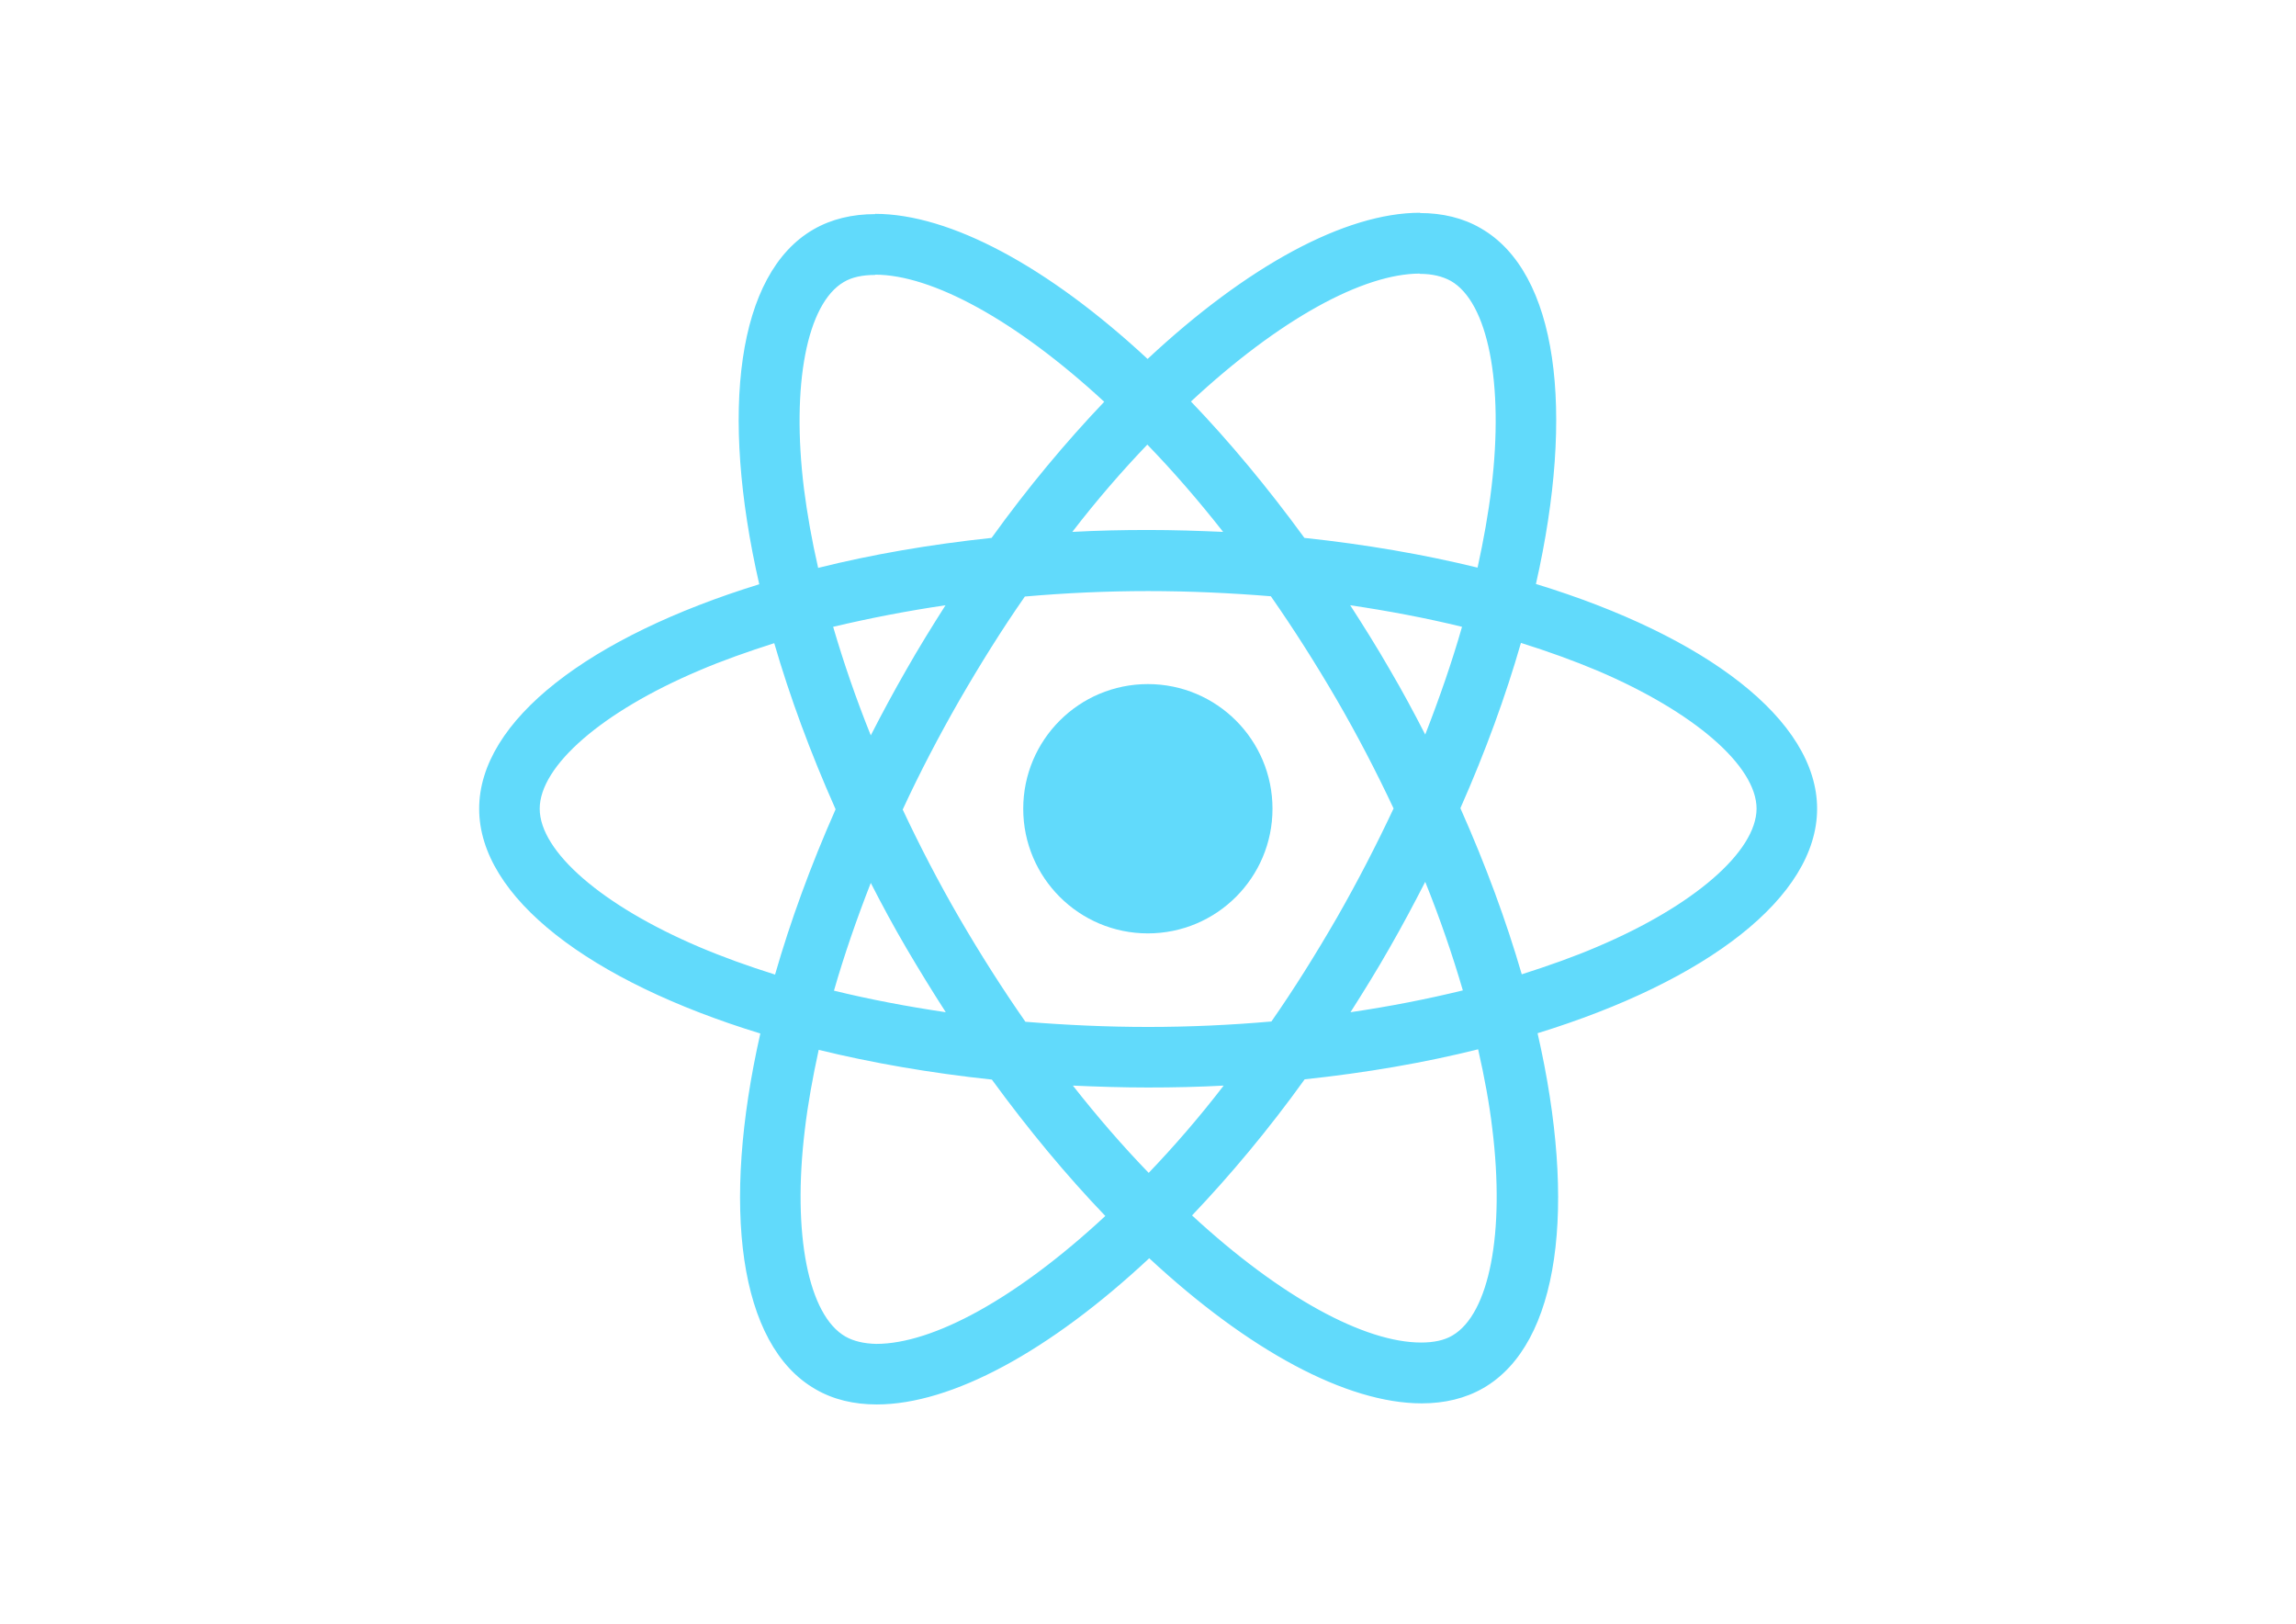
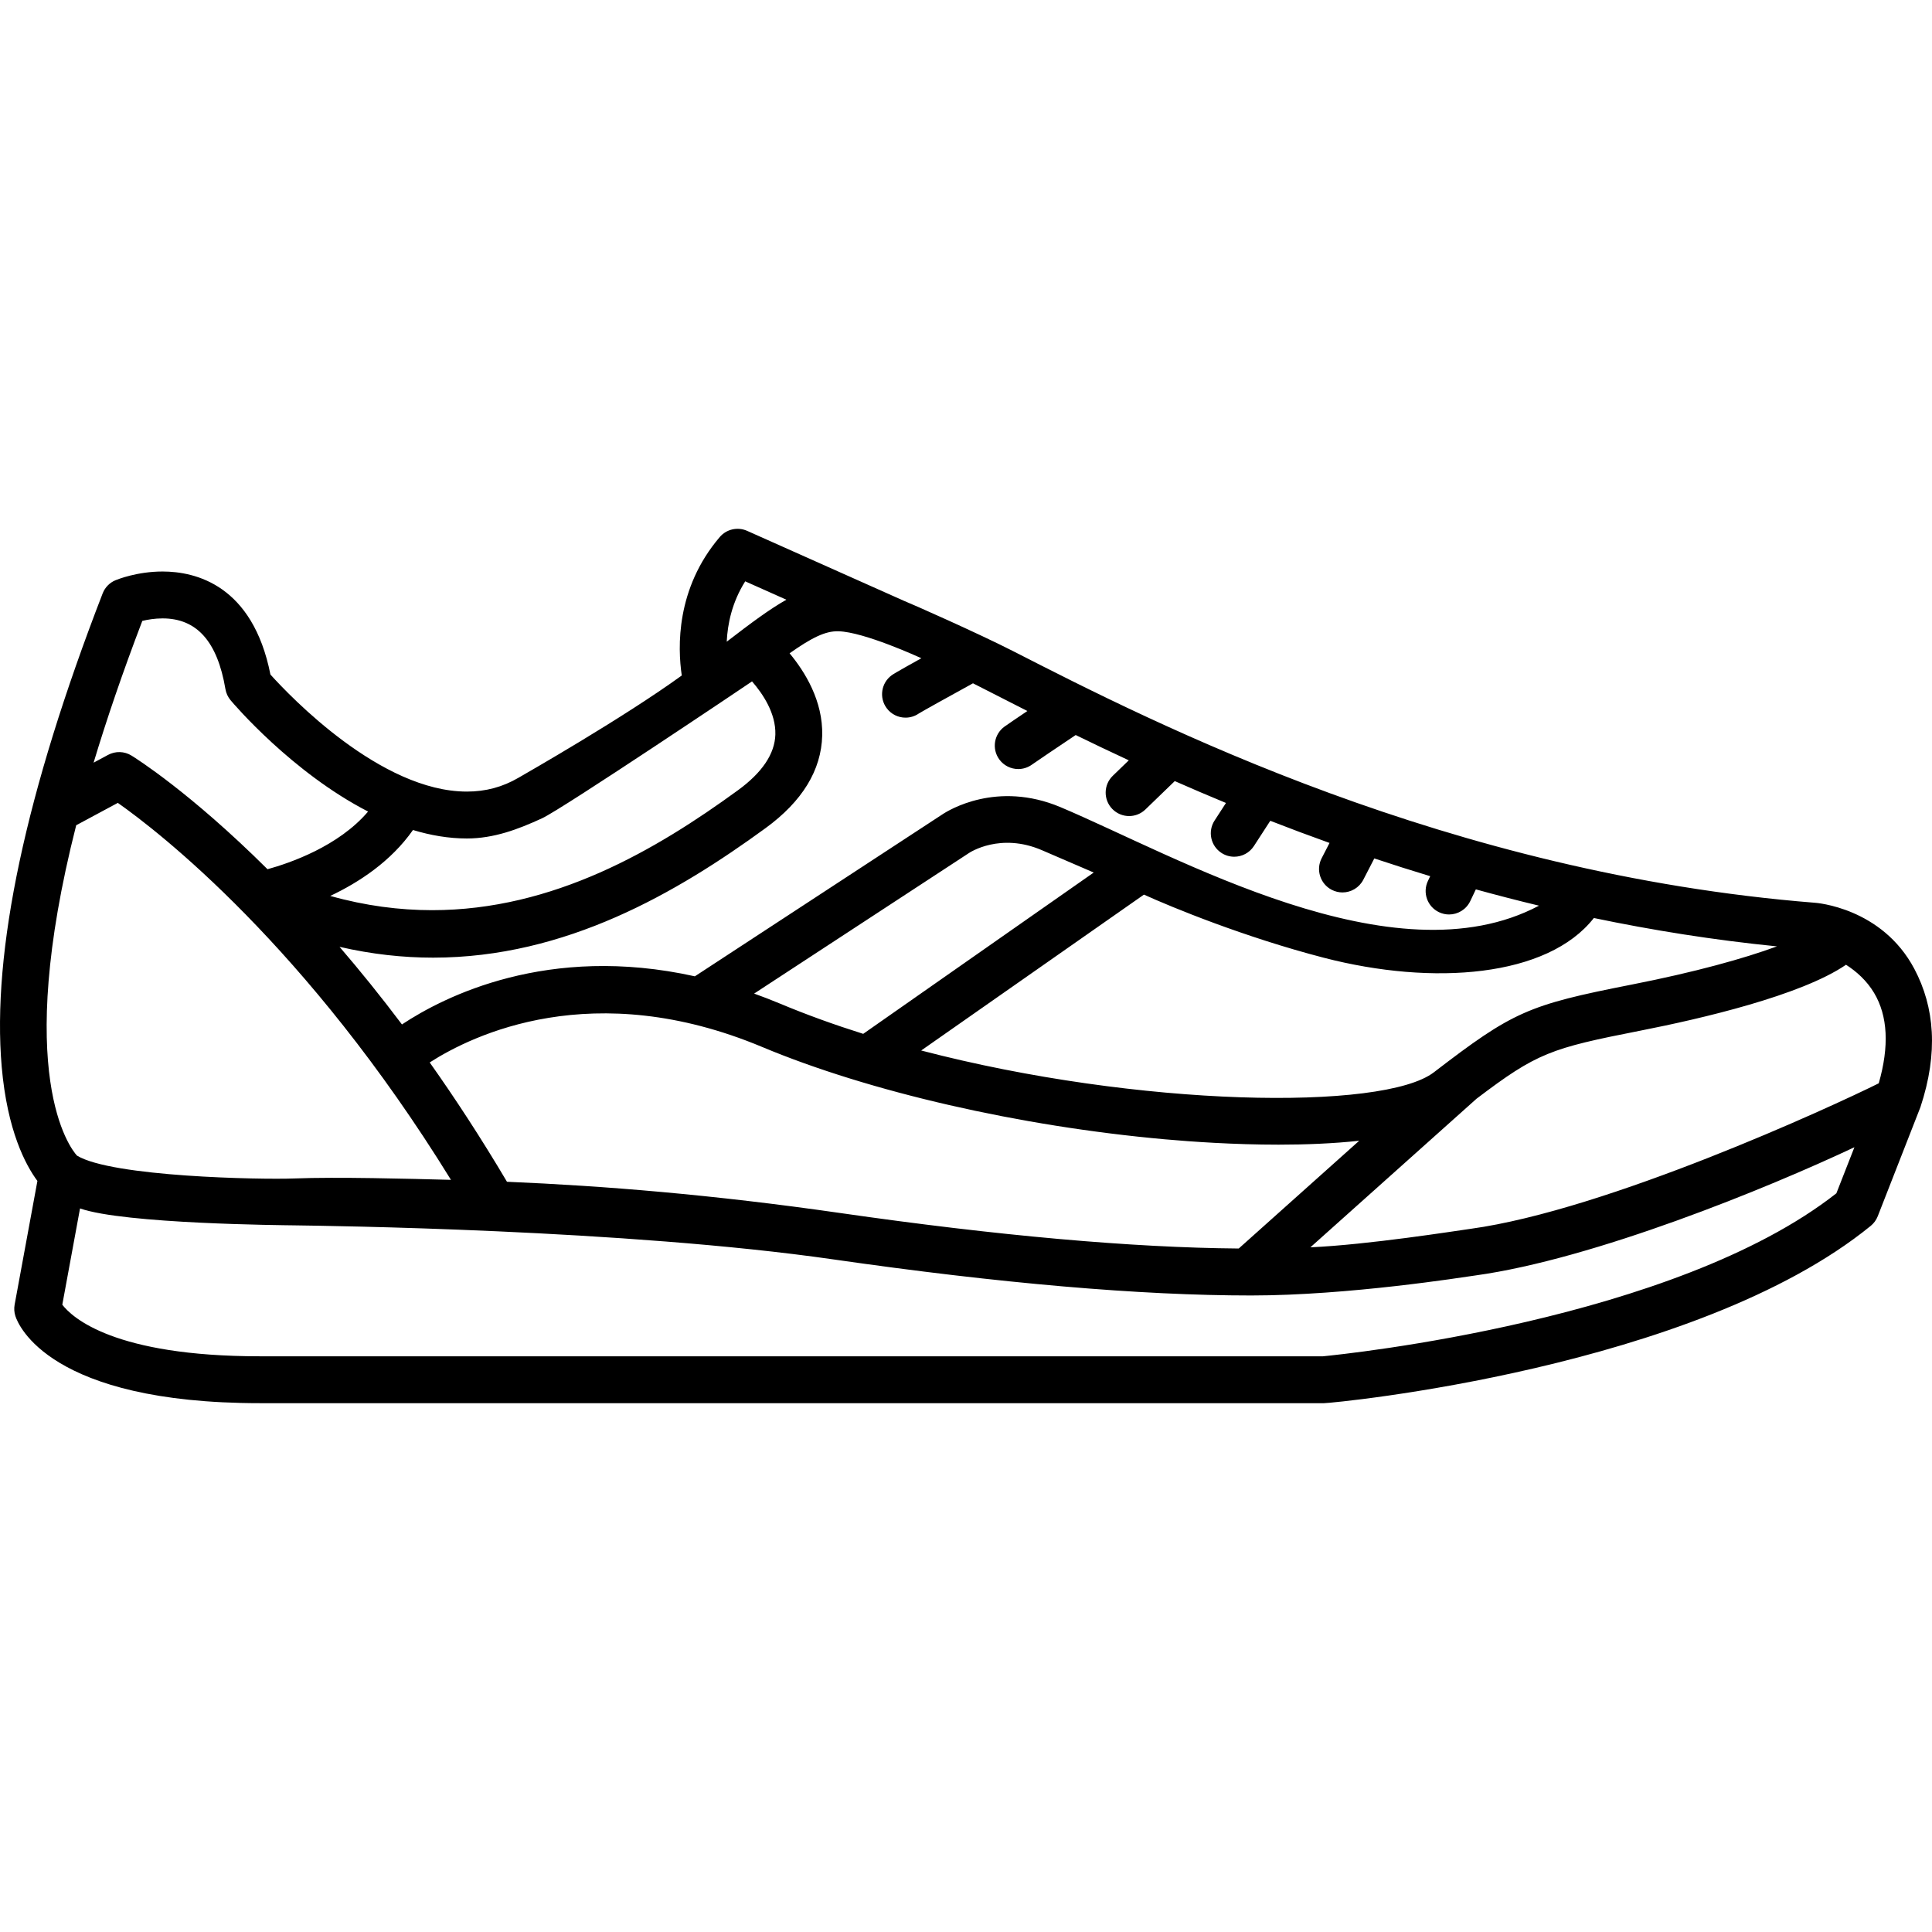
- <svg xmlns="http://www.w3.org/2000/svg" viewBox="0 0 841.9 595.3">
-   <g fill="#61DAFB">
-     <path d="M666.3 296.5c0-32.5-40.7-63.3-103.1-82.4 14.4-63.6 8-114.2-20.2-130.4-6.5-3.8-14.1-5.6-22.4-5.6v22.3c4.6 0 8.3.9 11.4 2.6 13.6 7.8 19.5 37.5 14.9 75.7-1.1 9.4-2.9 19.3-5.1 29.4-19.6-4.8-41-8.5-63.5-10.9-13.5-18.5-27.5-35.3-41.6-50 32.6-30.3 63.2-46.9 84-46.9V78c-27.5 0-63.5 19.6-99.9 53.6-36.4-33.8-72.4-53.2-99.9-53.2v22.3c20.7 0 51.4 16.5 84 46.6-14 14.7-28 31.4-41.3 49.9-22.6 2.4-44 6.1-63.6 11-2.3-10-4-19.7-5.2-29-4.7-38.2 1.1-67.9 14.6-75.8 3-1.8 6.9-2.6 11.5-2.6V78.5c-8.4 0-16 1.8-22.6 5.6-28.1 16.2-34.4 66.7-19.9 130.1-62.2 19.2-102.7 49.9-102.7 82.3 0 32.5 40.7 63.3 103.1 82.4-14.4 63.6-8 114.2 20.2 130.4 6.5 3.8 14.1 5.6 22.5 5.6 27.5 0 63.5-19.6 99.9-53.6 36.4 33.8 72.4 53.2 99.9 53.2 8.4 0 16-1.8 22.6-5.6 28.1-16.2 34.4-66.7 19.9-130.1 62-19.1 102.5-49.9 102.5-82.3zm-130.2-66.7c-3.7 12.9-8.3 26.2-13.5 39.5-4.1-8-8.4-16-13.1-24-4.6-8-9.5-15.8-14.4-23.4 14.2 2.1 27.9 4.7 41 7.9zm-45.8 106.5c-7.8 13.5-15.8 26.3-24.1 38.2-14.9 1.3-30 2-45.2 2-15.1 0-30.2-.7-45-1.9-8.3-11.9-16.4-24.6-24.2-38-7.6-13.1-14.5-26.4-20.8-39.8 6.2-13.4 13.2-26.8 20.7-39.9 7.8-13.5 15.8-26.3 24.1-38.2 14.9-1.3 30-2 45.2-2 15.1 0 30.2.7 45 1.9 8.3 11.9 16.4 24.6 24.2 38 7.6 13.1 14.5 26.4 20.8 39.8-6.3 13.4-13.2 26.8-20.7 39.9zm32.3-13c5.4 13.4 10 26.8 13.8 39.8-13.1 3.2-26.9 5.9-41.2 8 4.9-7.7 9.8-15.6 14.4-23.7 4.6-8 8.9-16.1 13-24.1zM421.2 430c-9.3-9.6-18.6-20.3-27.8-32 9 .4 18.2.7 27.5.7 9.4 0 18.7-.2 27.8-.7-9 11.7-18.3 22.4-27.5 32zm-74.4-58.9c-14.2-2.1-27.9-4.7-41-7.9 3.7-12.9 8.3-26.2 13.5-39.5 4.1 8 8.4 16 13.1 24 4.7 8 9.5 15.8 14.4 23.4zM420.7 163c9.3 9.6 18.6 20.3 27.8 32-9-.4-18.2-.7-27.5-.7-9.4 0-18.7.2-27.8.7 9-11.7 18.3-22.4 27.5-32zm-74 58.9c-4.9 7.7-9.8 15.6-14.4 23.7-4.6 8-8.9 16-13 24-5.4-13.4-10-26.8-13.8-39.8 13.1-3.1 26.9-5.8 41.2-7.9zm-90.5 125.2c-35.4-15.1-58.3-34.9-58.3-50.6 0-15.7 22.9-35.6 58.3-50.6 8.6-3.7 18-7 27.7-10.1 5.7 19.6 13.2 40 22.5 60.9-9.2 20.8-16.6 41.1-22.2 60.6-9.9-3.1-19.3-6.5-28-10.2zM310 490c-13.6-7.8-19.5-37.5-14.9-75.7 1.1-9.4 2.9-19.3 5.1-29.4 19.6 4.8 41 8.5 63.5 10.9 13.5 18.5 27.5 35.3 41.6 50-32.6 30.3-63.2 46.9-84 46.9-4.5-.1-8.3-1-11.3-2.7zm237.2-76.2c4.7 38.2-1.1 67.9-14.6 75.8-3 1.8-6.9 2.6-11.5 2.6-20.7 0-51.4-16.5-84-46.6 14-14.7 28-31.4 41.3-49.9 22.6-2.4 44-6.1 63.6-11 2.3 10.1 4.1 19.8 5.2 29.1zm38.5-66.7c-8.6 3.7-18 7-27.7 10.1-5.7-19.6-13.2-40-22.5-60.9 9.2-20.8 16.6-41.1 22.2-60.6 9.9 3.1 19.3 6.5 28.1 10.2 35.4 15.1 58.3 34.9 58.3 50.6-.1 15.7-23 35.6-58.4 50.6zM320.8 78.4z" />
-     <circle cx="420.9" cy="296.5" r="45.7" />
-     <path d="M520.5 78.1z" />
+ <svg xmlns="http://www.w3.org/2000/svg" version="1.1" id="Capa_1" x="0px" y="0px" viewBox="0 0 412.069 412.069" style="enable-background:new 0 0 412.069 412.069;" xml:space="preserve">
+   <g>
+     <path d="M408.312,206.662c-6.935-13.118-21.043-14.103-21.203-14.115c-78.197-6.223-140.904-38.273-171.041-53.676   c-7.382-3.773-21.884-10.191-23.307-10.74l-33.407-14.907c-2.024-0.903-4.403-0.366-5.842,1.321   c-9.365,10.981-8.99,23.533-8.1,29.529c-12.697,9.187-33.352,20.952-34.83,21.814c-3.401,1.982-7.001,2.946-11.006,2.946   c-18.338,0-37.679-20.283-41.897-24.965c-3.78-19.076-15.964-21.974-23.003-21.974c-5.39,0-9.571,1.665-10.03,1.855   c-1.263,0.522-2.257,1.539-2.751,2.814C5.472,168.975-1.771,202.946,0.365,227.535c1.184,13.643,5.098,20.954,7.614,24.347   l-4.857,26.375c-0.149,0.813-0.095,1.651,0.158,2.438c0.612,1.901,7.282,18.583,52.165,18.583h226.963   c1.9,0,79.201-7.346,116.593-37.819c0.667-0.544,1.183-1.251,1.497-2.053c0,0,9.088-23.223,9.103-23.267   C413.461,224.486,412.613,214.8,408.312,206.662z M339.947,195.799c12.469,2.605,25.516,4.691,39.053,6.051   c-7.033,2.587-17.428,5.485-31.041,8.159c-22.1,4.342-25.25,5.74-42.141,18.703c-10.779,8.271-62.898,7.475-109.34-4.655   l47.51-33.248c6.026,2.73,21.402,9.063,38.355,13.463C305.701,210.332,330.09,208.403,339.947,195.799z M162.568,223.307   c22.838,9.561,54.933,16.921,85.854,19.689c5.777,0.518,14.739,1.143,24.281,1.143c5.712,0,11.629-0.227,17.197-0.832   l-25.694,22.983c-22.761-0.184-51.33-2.725-85.013-7.572c-27.214-3.917-50.375-5.792-71.061-6.664   c-5.496-9.28-11.03-17.75-16.482-25.449C100.815,220.718,126.513,208.216,162.568,223.307z M160.846,211.918l45.631-29.854   c0.055-0.036,0.063-0.041,0.115-0.078c0.271-0.185,6.768-4.47,15.639-0.649c3.629,1.563,7.631,3.289,11.046,4.763l-49.165,34.405   c-6.115-1.927-12.05-4.064-17.682-6.423C164.541,213.292,162.681,212.577,160.846,211.918z M196.517,140.39   c-5.664,3.145-6.123,3.481-6.35,3.648c-2.223,1.638-2.697,4.768-1.061,6.991c0.98,1.331,2.496,2.035,4.03,2.035   c0.976,0,1.96-0.285,2.82-0.874c0.858-0.534,6.169-3.484,11.568-6.451c1.276,0.649,8.886,4.536,11.603,5.909   c-2.24,1.51-4.283,2.895-4.881,3.327c-2.238,1.618-2.741,4.743-1.123,6.981c0.977,1.353,2.506,2.071,4.056,2.071   c1.015,0,2.04-0.308,2.925-0.947c0.791-0.571,5.393-3.669,9.329-6.308c3.557,1.736,7.325,3.54,11.323,5.394l-3.408,3.293   c-1.986,1.919-2.039,5.085-0.121,7.07c0.981,1.016,2.288,1.525,3.596,1.525c1.252,0,2.504-0.467,3.475-1.404l6.264-6.053   c3.504,1.545,7.149,3.104,10.92,4.664l-2.429,3.746c-1.502,2.317-0.841,5.413,1.475,6.915c0.841,0.545,1.783,0.806,2.715,0.806   c1.639,0,3.244-0.805,4.201-2.281l3.49-5.384c4.082,1.594,8.298,3.172,12.637,4.726l-1.682,3.261   c-1.267,2.454-0.304,5.47,2.15,6.736c0.733,0.378,1.517,0.558,2.289,0.558c1.811,0,3.559-0.987,4.447-2.708l2.345-4.545   c3.886,1.295,7.86,2.56,11.922,3.786l-0.484,1.015c-1.188,2.492-0.133,5.477,2.359,6.666c0.694,0.331,1.428,0.488,2.149,0.488   c1.867,0,3.658-1.051,4.517-2.848l1.196-2.507c4.398,1.215,8.891,2.375,13.466,3.475c-30.974,16.427-77.589-10.715-102.062-21.014   c-13.564-5.709-23.895,0.675-25.216,1.564l-52.763,34.519c-31.371-6.966-53.529,4.336-62.473,10.264   c-4.552-6.049-9.01-11.551-13.311-16.552c6.887,1.589,13.54,2.307,19.956,2.306c28.325-0.002,52.04-13.874,70.905-27.623   c7.834-5.71,11.9-12.357,12.084-19.757c0.184-7.366-3.676-13.591-6.959-17.535c4.724-3.32,7.615-4.77,10.407-4.698   C184.318,134.781,196.037,140.183,196.517,140.39z M158.943,123.991l8.78,3.918c-3.58,2.021-7.589,5.001-12.722,8.956   C155.177,133.112,156.113,128.478,158.943,123.991z M115.619,174.528c4.404-2.032,44.518-28.994,44.779-29.195   c2.268,2.605,5.104,6.783,4.974,11.329c-0.118,4.115-2.802,8.115-7.977,11.887c-17.452,12.72-39.349,25.581-65.235,25.579   c-6.955-0.001-14.201-0.929-21.723-3.039c6.135-2.896,12.965-7.375,17.645-14.06c3.75,1.135,7.607,1.807,11.494,1.807   C105.318,178.835,110.465,176.906,115.619,174.528z M30.353,132.429c1.121-0.27,2.645-0.533,4.322-0.533   c7.307,0,11.691,4.93,13.405,15.072c0.149,0.879,0.53,1.703,1.104,2.386c0.721,0.856,13.121,15.407,29.322,23.739   c-6.3,7.418-16.683,10.987-21.449,12.3c-16.447-16.353-28.105-23.682-29.009-24.239c-1.519-0.938-3.421-0.992-4.992-0.149   l-3.094,1.663C22.705,153.548,26.124,143.498,30.353,132.429z M16.252,176.014l8.879-4.771c8.705,6.13,40.295,30.512,71.053,80.403   c-9.063-0.236-24.183-0.651-33.455-0.295c-7.119,0.273-38.889-0.336-46.32-4.882C14.969,244.883,2.722,229.243,16.252,176.014z    M391.674,254.516c-34.482,27.118-105.11,34.339-109.5,34.763H55.445c-31.105,0-40.049-8.26-42.158-11.001l3.782-20.538   c9.386,3.313,43.44,3.578,45.682,3.611c6.627,0.099,70.592,0.87,115.018,7.266c35.462,5.103,65.433,7.691,89.081,7.691   c20.798,0,45.203-3.906,47.801-4.265c25.327-3.495,62.27-18.585,80.871-27.355L391.674,254.516z M400.709,231.056   c-9.988,4.971-57.877,27.024-87.054,31.036c-3.161,0.435-21.76,3.39-34.166,3.944l35.428-31.688   c12.943-9.815,15.797-10.759,34.969-14.526c12.888-2.531,34.248-7.49,43.845-14.053c2.191,1.405,4.402,3.349,5.993,6.016   C402.648,216.689,402.977,223.165,400.709,231.056z" />
  </g>
+   <g>
+ </g>
+   <g>
+ </g>
+   <g>
+ </g>
+   <g>
+ </g>
+   <g>
+ </g>
+   <g>
+ </g>
+   <g>
+ </g>
+   <g>
+ </g>
+   <g>
+ </g>
+   <g>
+ </g>
+   <g>
+ </g>
+   <g>
+ </g>
+   <g>
+ </g>
+   <g>
+ </g>
+   <g>
+ </g>
</svg>
